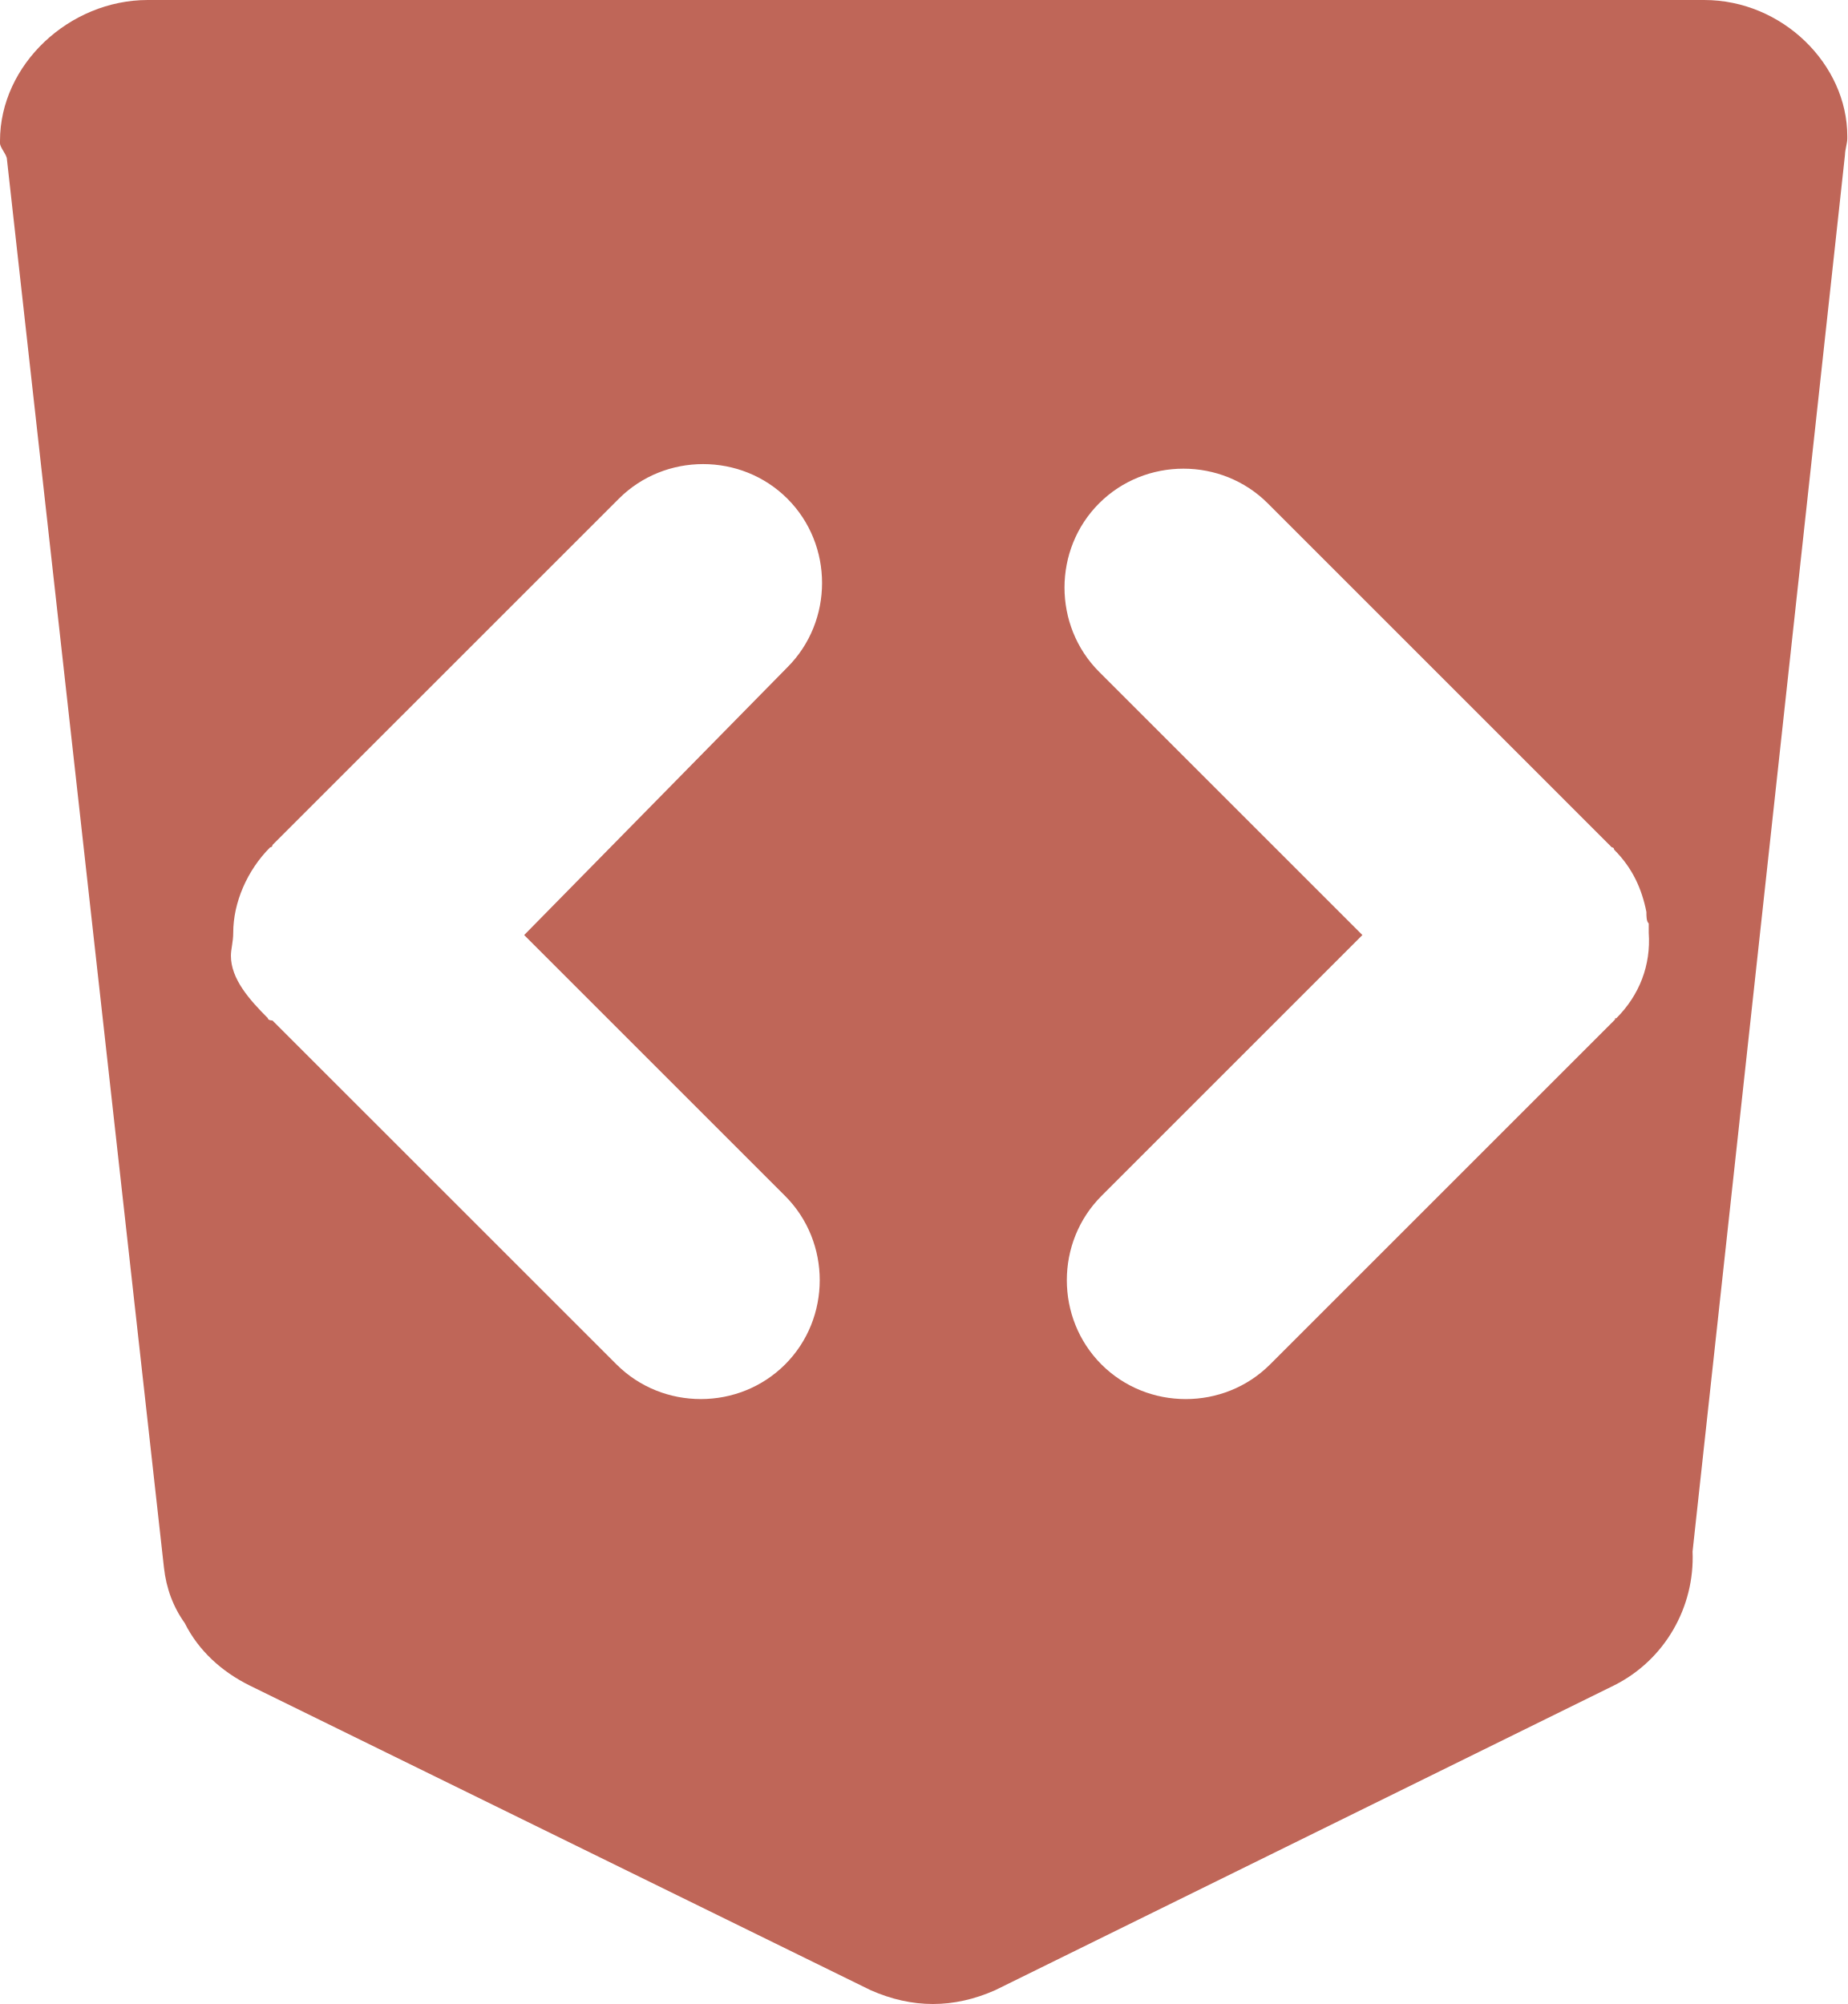
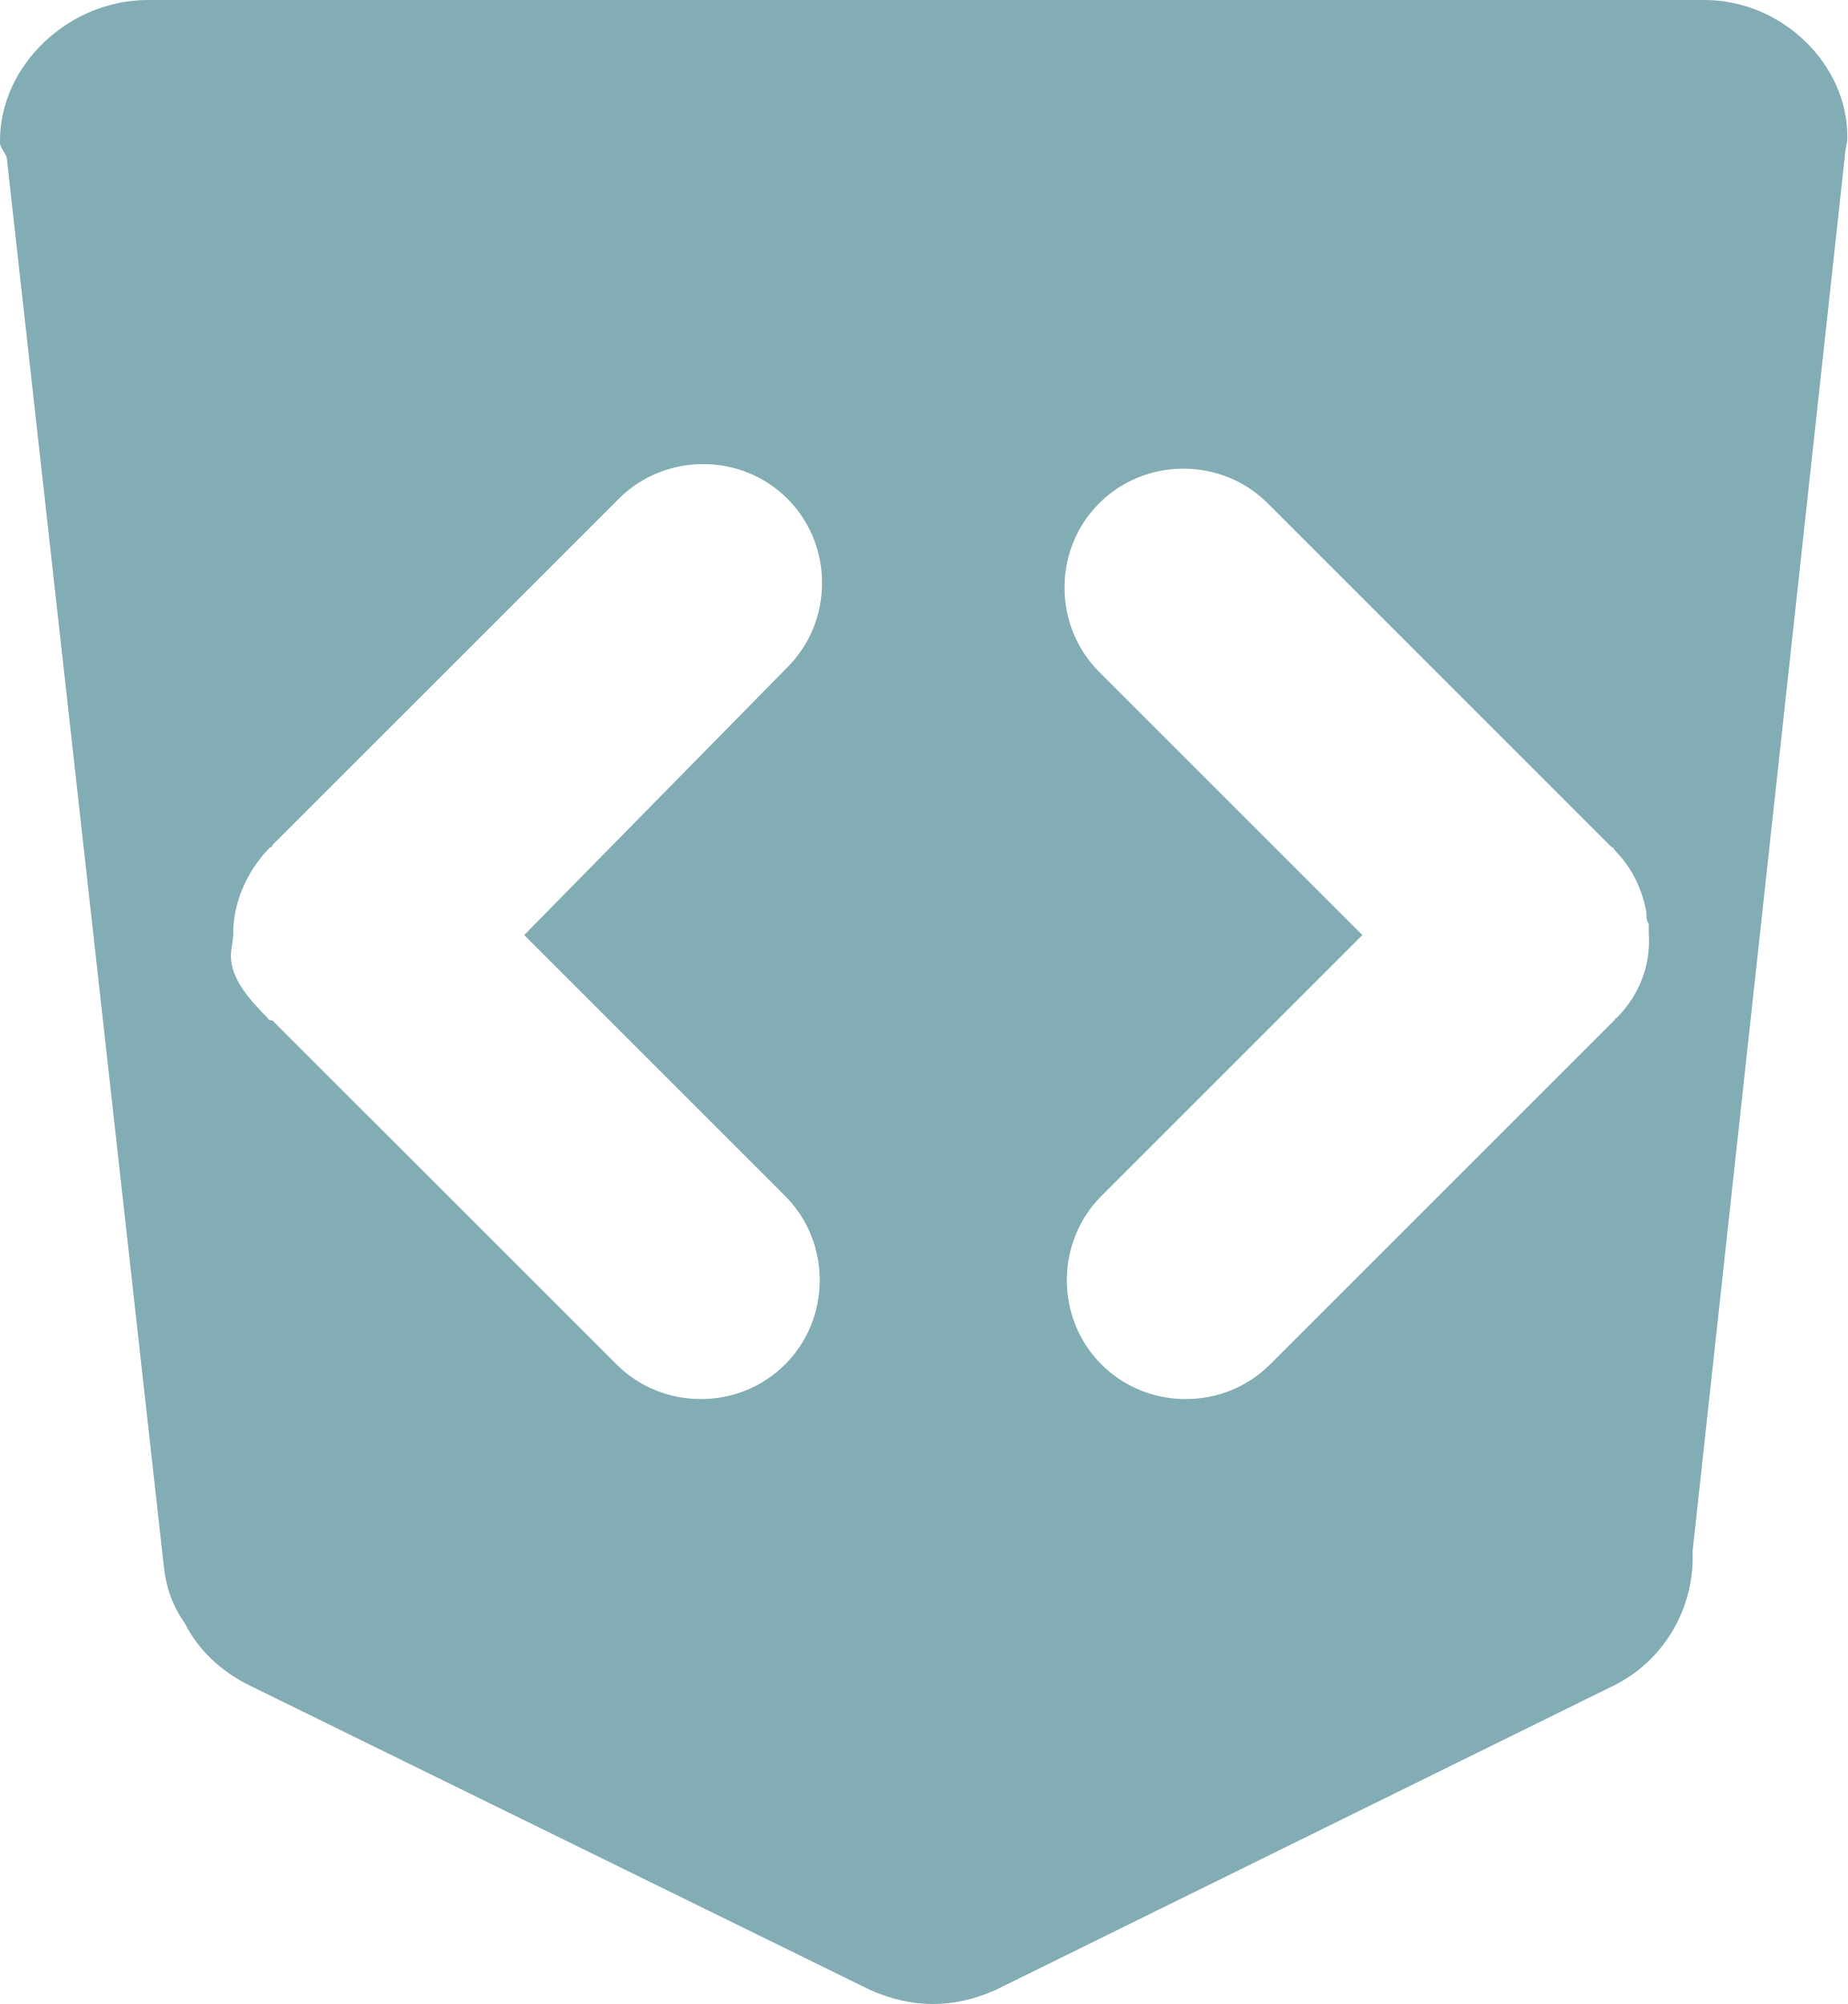
- <svg xmlns="http://www.w3.org/2000/svg" version="1.1" fill="#BF6658" x="0px" y="0px" viewBox="3.917 0 92.166 100" enable-background="new 3.917 0 92.166 100" xml:space="preserve">
+ <svg xmlns="http://www.w3.org/2000/svg" version="1.1" fill="#83adb5" x="0px" y="0px" viewBox="3.917 0 92.166 100" enable-background="new 3.917 0 92.166 100" xml:space="preserve">
  <path d="M88.939,0H20.853h-9.562C7.374,0,3.917,3.226,3.917,7.028c0,0,0,0,0,0.115c0,0.231,0.346,0.576,0.346,0.807l7.834,70.276  c0.115,1.037,0.46,1.958,1.037,2.766c0.691,1.382,1.843,2.419,3.226,3.109l30.991,15.208c1.037,0.459,2.073,0.691,3.11,0.691  c1.036,0,2.074-0.231,3.11-0.691l30.876-15.208c2.534-1.267,4.032-3.916,3.915-6.681l7.605-69.701c0-0.23,0.115-0.576,0.115-0.806  c0,0,0,0,0-0.115C96.083,3.226,92.857,0,88.939,0z M31.336,47.926l11.751,11.751c2.304,2.305,2.304,6.104,0,8.409  c-2.304,2.304-6.105,2.304-8.41,0L17.511,50.923c0,0-0.23,0-0.23-0.116c-0.922-0.922-1.843-1.959-1.843-3.111l0,0  c0-0.345,0.115-0.691,0.115-1.152c0-1.498,0.691-3.111,1.843-4.263c0,0,0.115,0,0.115-0.115l5.53-5.53l11.751-11.75  c2.304-2.304,6.106-2.304,8.411,0c2.304,2.304,2.304,6.105,0,8.41L30.069,46.659L31.336,47.926z M84.562,50.807  C84.447,50.807,84.447,50.923,84.562,50.807l-5.53,5.529L67.281,68.087c-2.305,2.304-6.105,2.304-8.41,0  c-2.304-2.305-2.304-6.104,0-8.409L71.89,46.659l-1.383-1.383L58.755,33.525c-2.304-2.304-2.304-6.106,0-8.41  c2.305-2.304,6.107-2.304,8.411,0l17.165,17.166c0,0,0.116,0,0.116,0.115c0.923,0.922,1.382,1.959,1.612,3.111  c0,0.23,0,0.461,0.116,0.576c0,0.115,0,0.345,0,0.461C86.29,48.157,85.714,49.655,84.562,50.807z" />
</svg>
